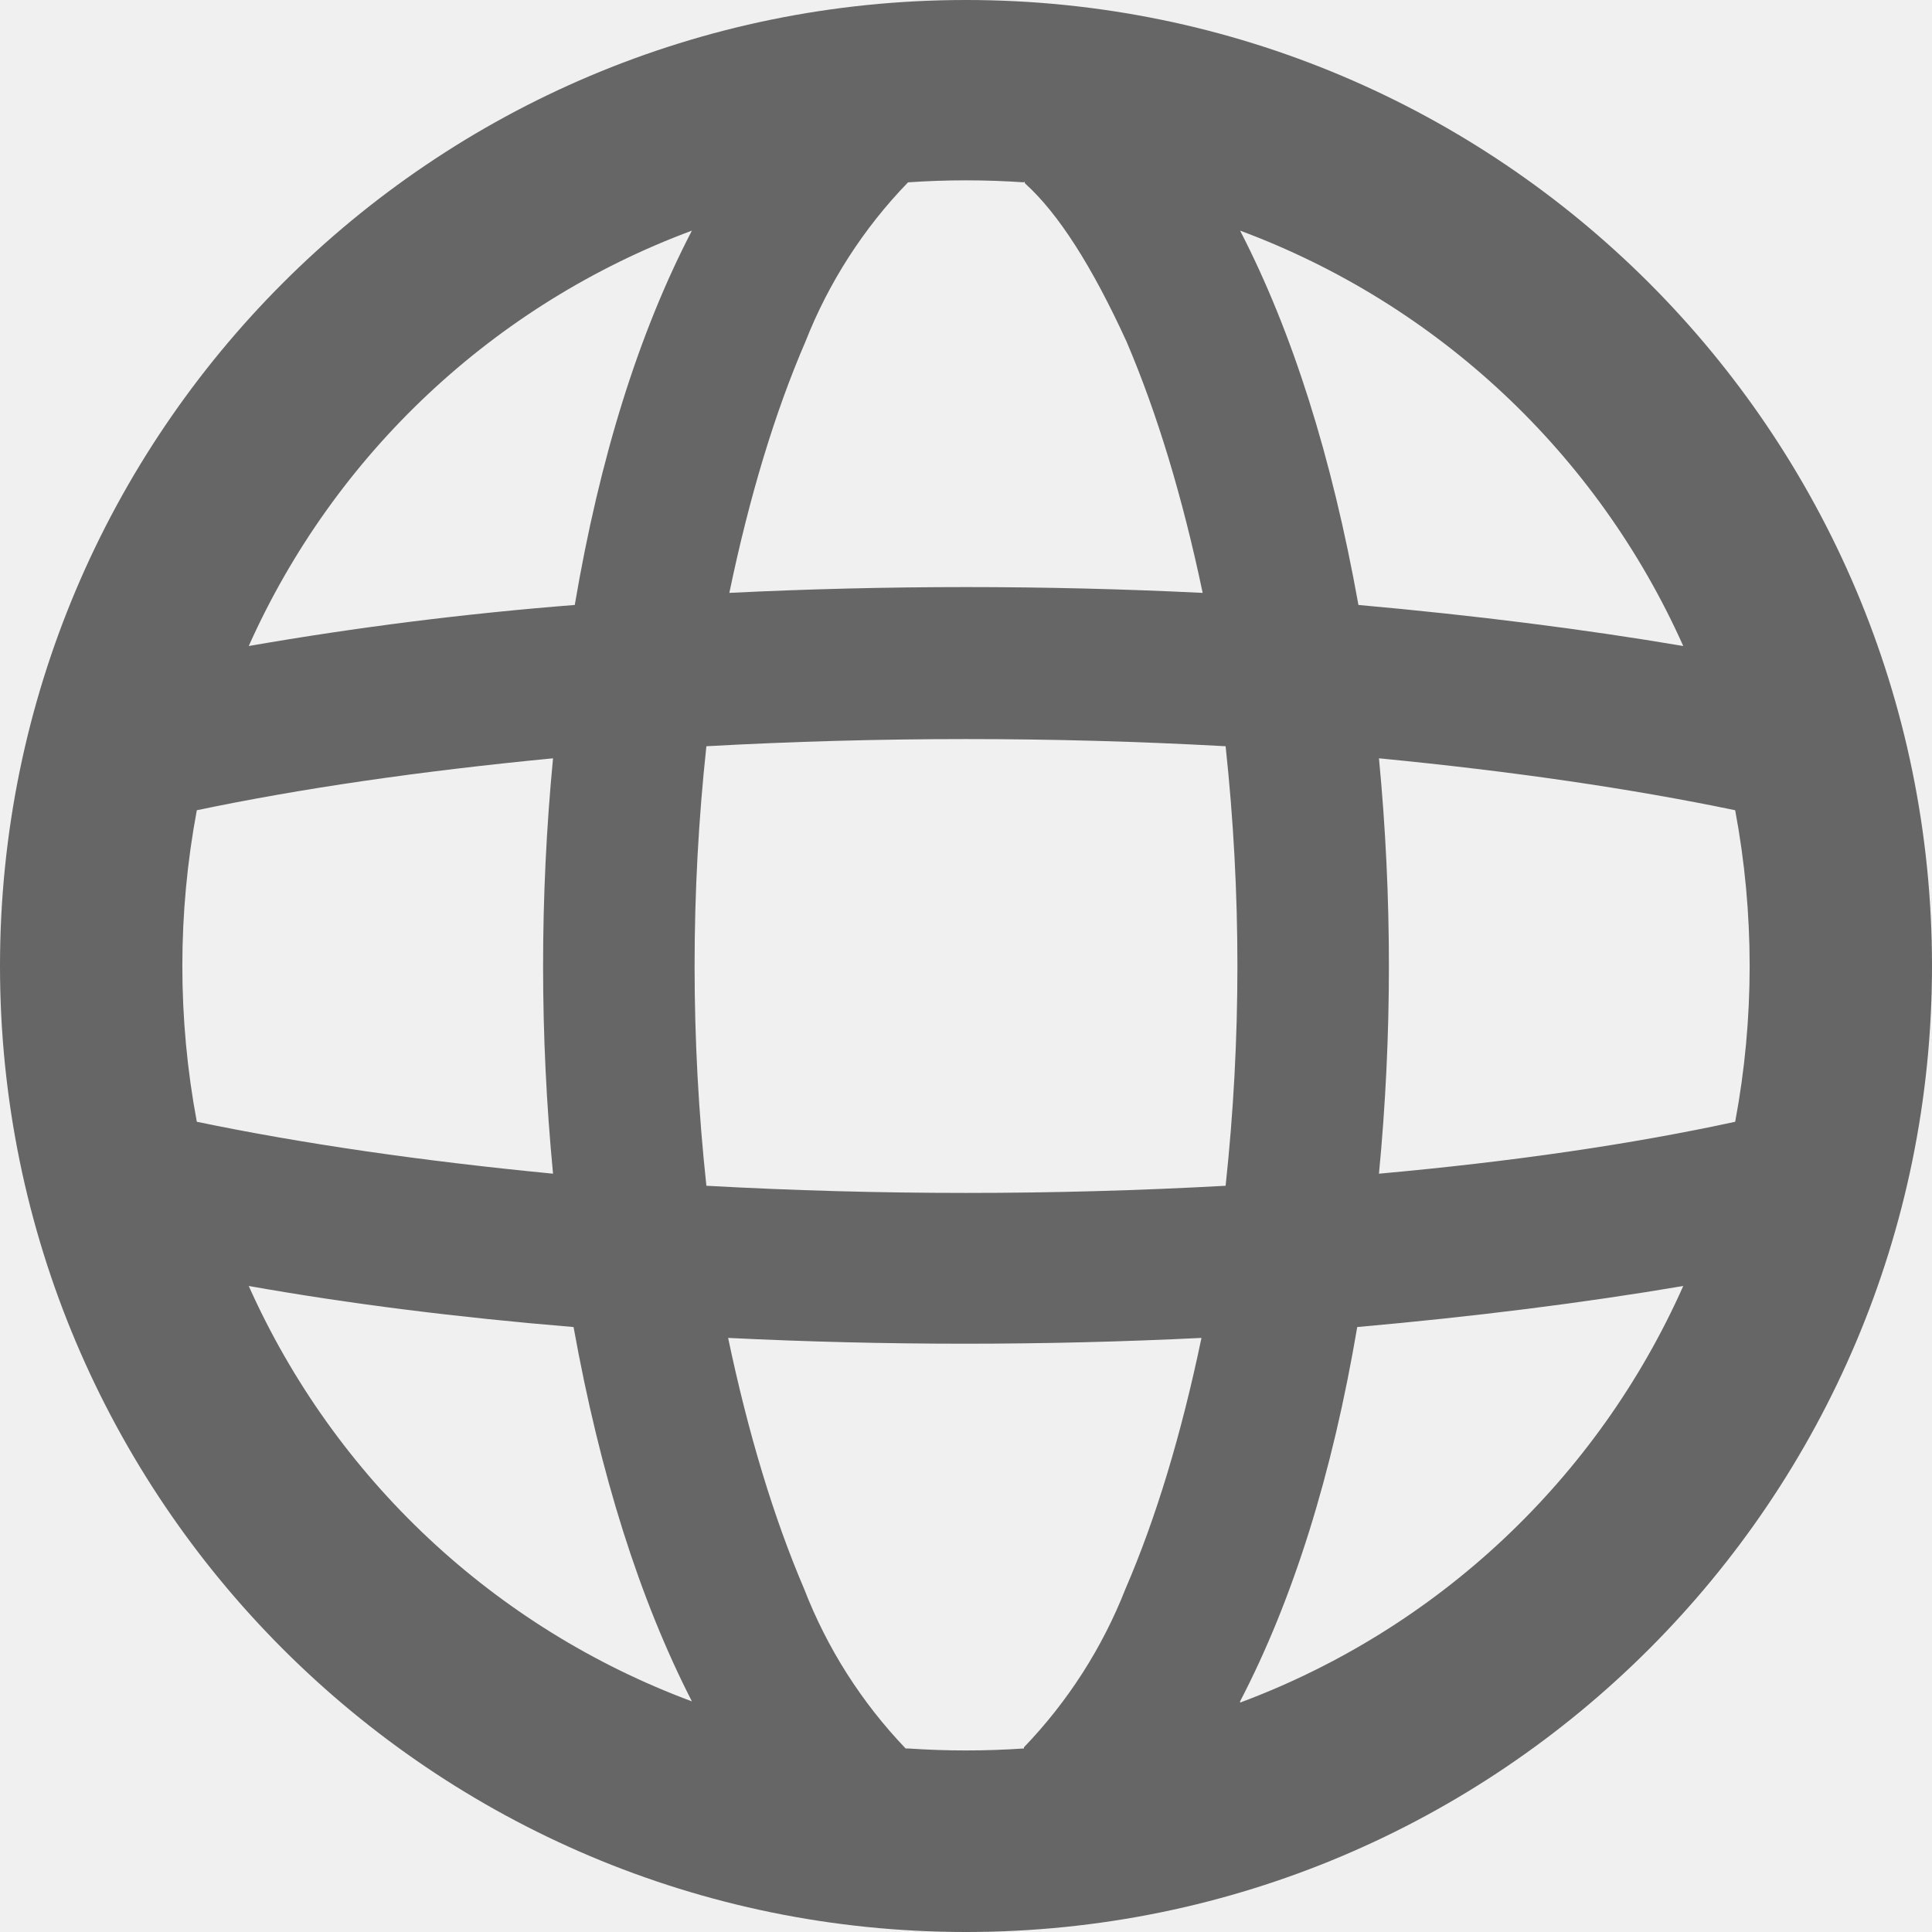
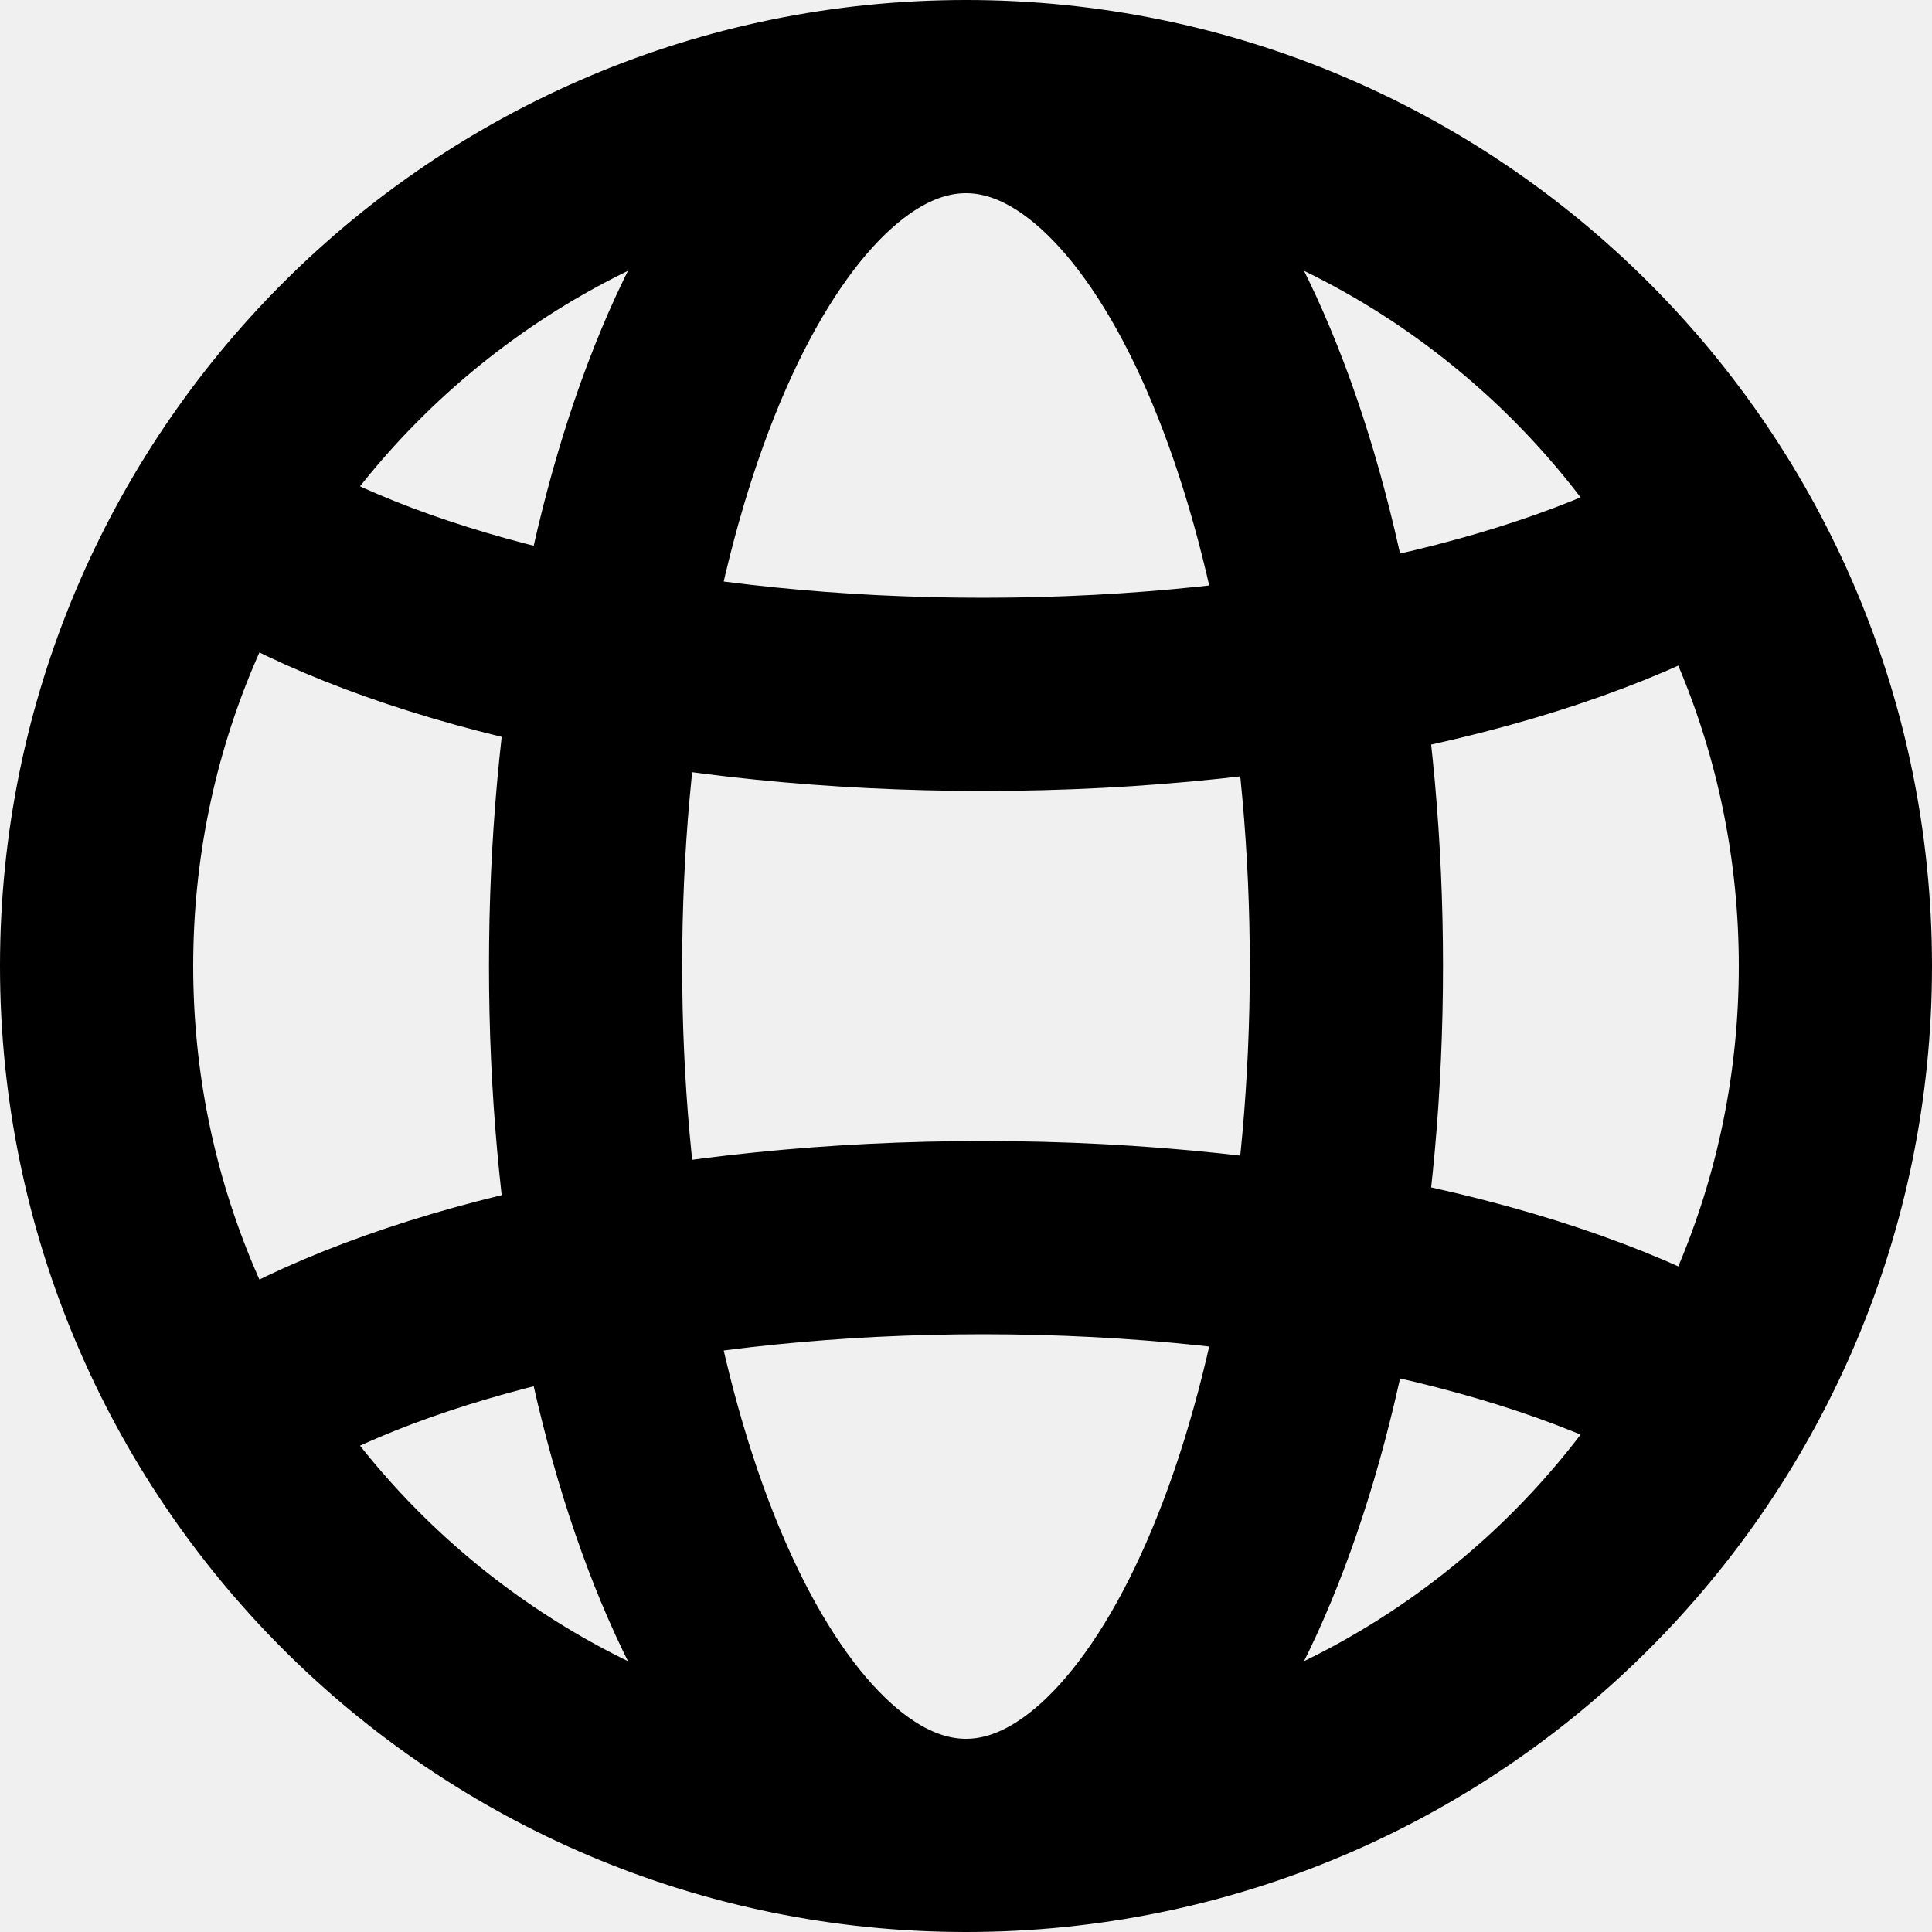
- <svg xmlns="http://www.w3.org/2000/svg" fill="none" viewBox="0 0 16 16">
-   <g clip-path="url(#a)">
-     <path fill-rule="evenodd" clip-rule="evenodd" d="M10.27 14.1a6.5 6.5 0 0 0 3.67-3.45q-1.24.21-2.7.34-.31 1.83-.97 3.1M8 16A8 8 0 1 0 8 0a8 8 0 0 0 0 16m.48-1.52a7 7 0 0 1-.96 0H7.5a4 4 0 0 1-.84-1.32q-.38-.89-.63-2.08a40 40 0 0 0 3.92 0q-.25 1.2-.63 2.08a4 4 0 0 1-.84 1.31zm2.94-4.76q1.66-.15 2.95-.43a7 7 0 0 0 0-2.58q-1.3-.27-2.95-.43a18 18 0 0 1 0 3.44m-1.27-3.54a17 17 0 0 1 0 3.64 39 39 0 0 1-4.3 0 17 17 0 0 1 0-3.64 39 39 0 0 1 4.3 0m1.1-1.17q1.45.13 2.69.34a6.5 6.5 0 0 0-3.67-3.44q.65 1.26.98 3.1M8.48 1.5l.01.02q.41.37.84 1.31.38.89.63 2.08a40 40 0 0 0-3.92 0q.25-1.2.63-2.08a4 4 0 0 1 .85-1.32 7 7 0 0 1 .96 0m-2.75.4a6.5 6.5 0 0 0-3.67 3.44 29 29 0 0 1 2.7-.34q.31-1.83.97-3.1M4.58 6.28q-1.66.16-2.95.43a7 7 0 0 0 0 2.58q1.3.27 2.95.43a18 18 0 0 1 0-3.44m.17 4.71q-1.45-.12-2.69-.34a6.5 6.5 0 0 0 3.67 3.44q-.65-1.27-.98-3.1" fill="#666" />
-   </g>
-   <defs>
-     <clipPath id="a">
-       <path fill="#fff" d="M0 0h16v16H0z" />
-     </clipPath>
-   </defs>
+ <svg xmlns="http://www.w3.org/2000/svg" width="20" height="20" viewBox="0 0 20 20" fill="none">
+   <path d="M10 19C14.971 19 19 14.971 19 10C19 5.029 14.971 1 10 1M10 19C5.029 19 1 14.971 1 10C1 5.029 5.029 1 10 1M10 19C7.825 19 6.062 14.971 6.062 10C6.062 5.029 7.825 1 10 1M10 19C12.175 19 13.938 14.971 13.938 10C13.938 5.029 12.175 1 10 1M2.688 14.374C4.336 13.43 7.076 12.812 10.176 12.812C13.412 12.812 16.255 13.485 17.875 14.5M2.688 5.626C4.336 6.57 7.076 7.188 10.176 7.188C13.412 7.188 16.255 6.515 17.875 5.5" stroke="black" stroke-width="2" />
</svg>
